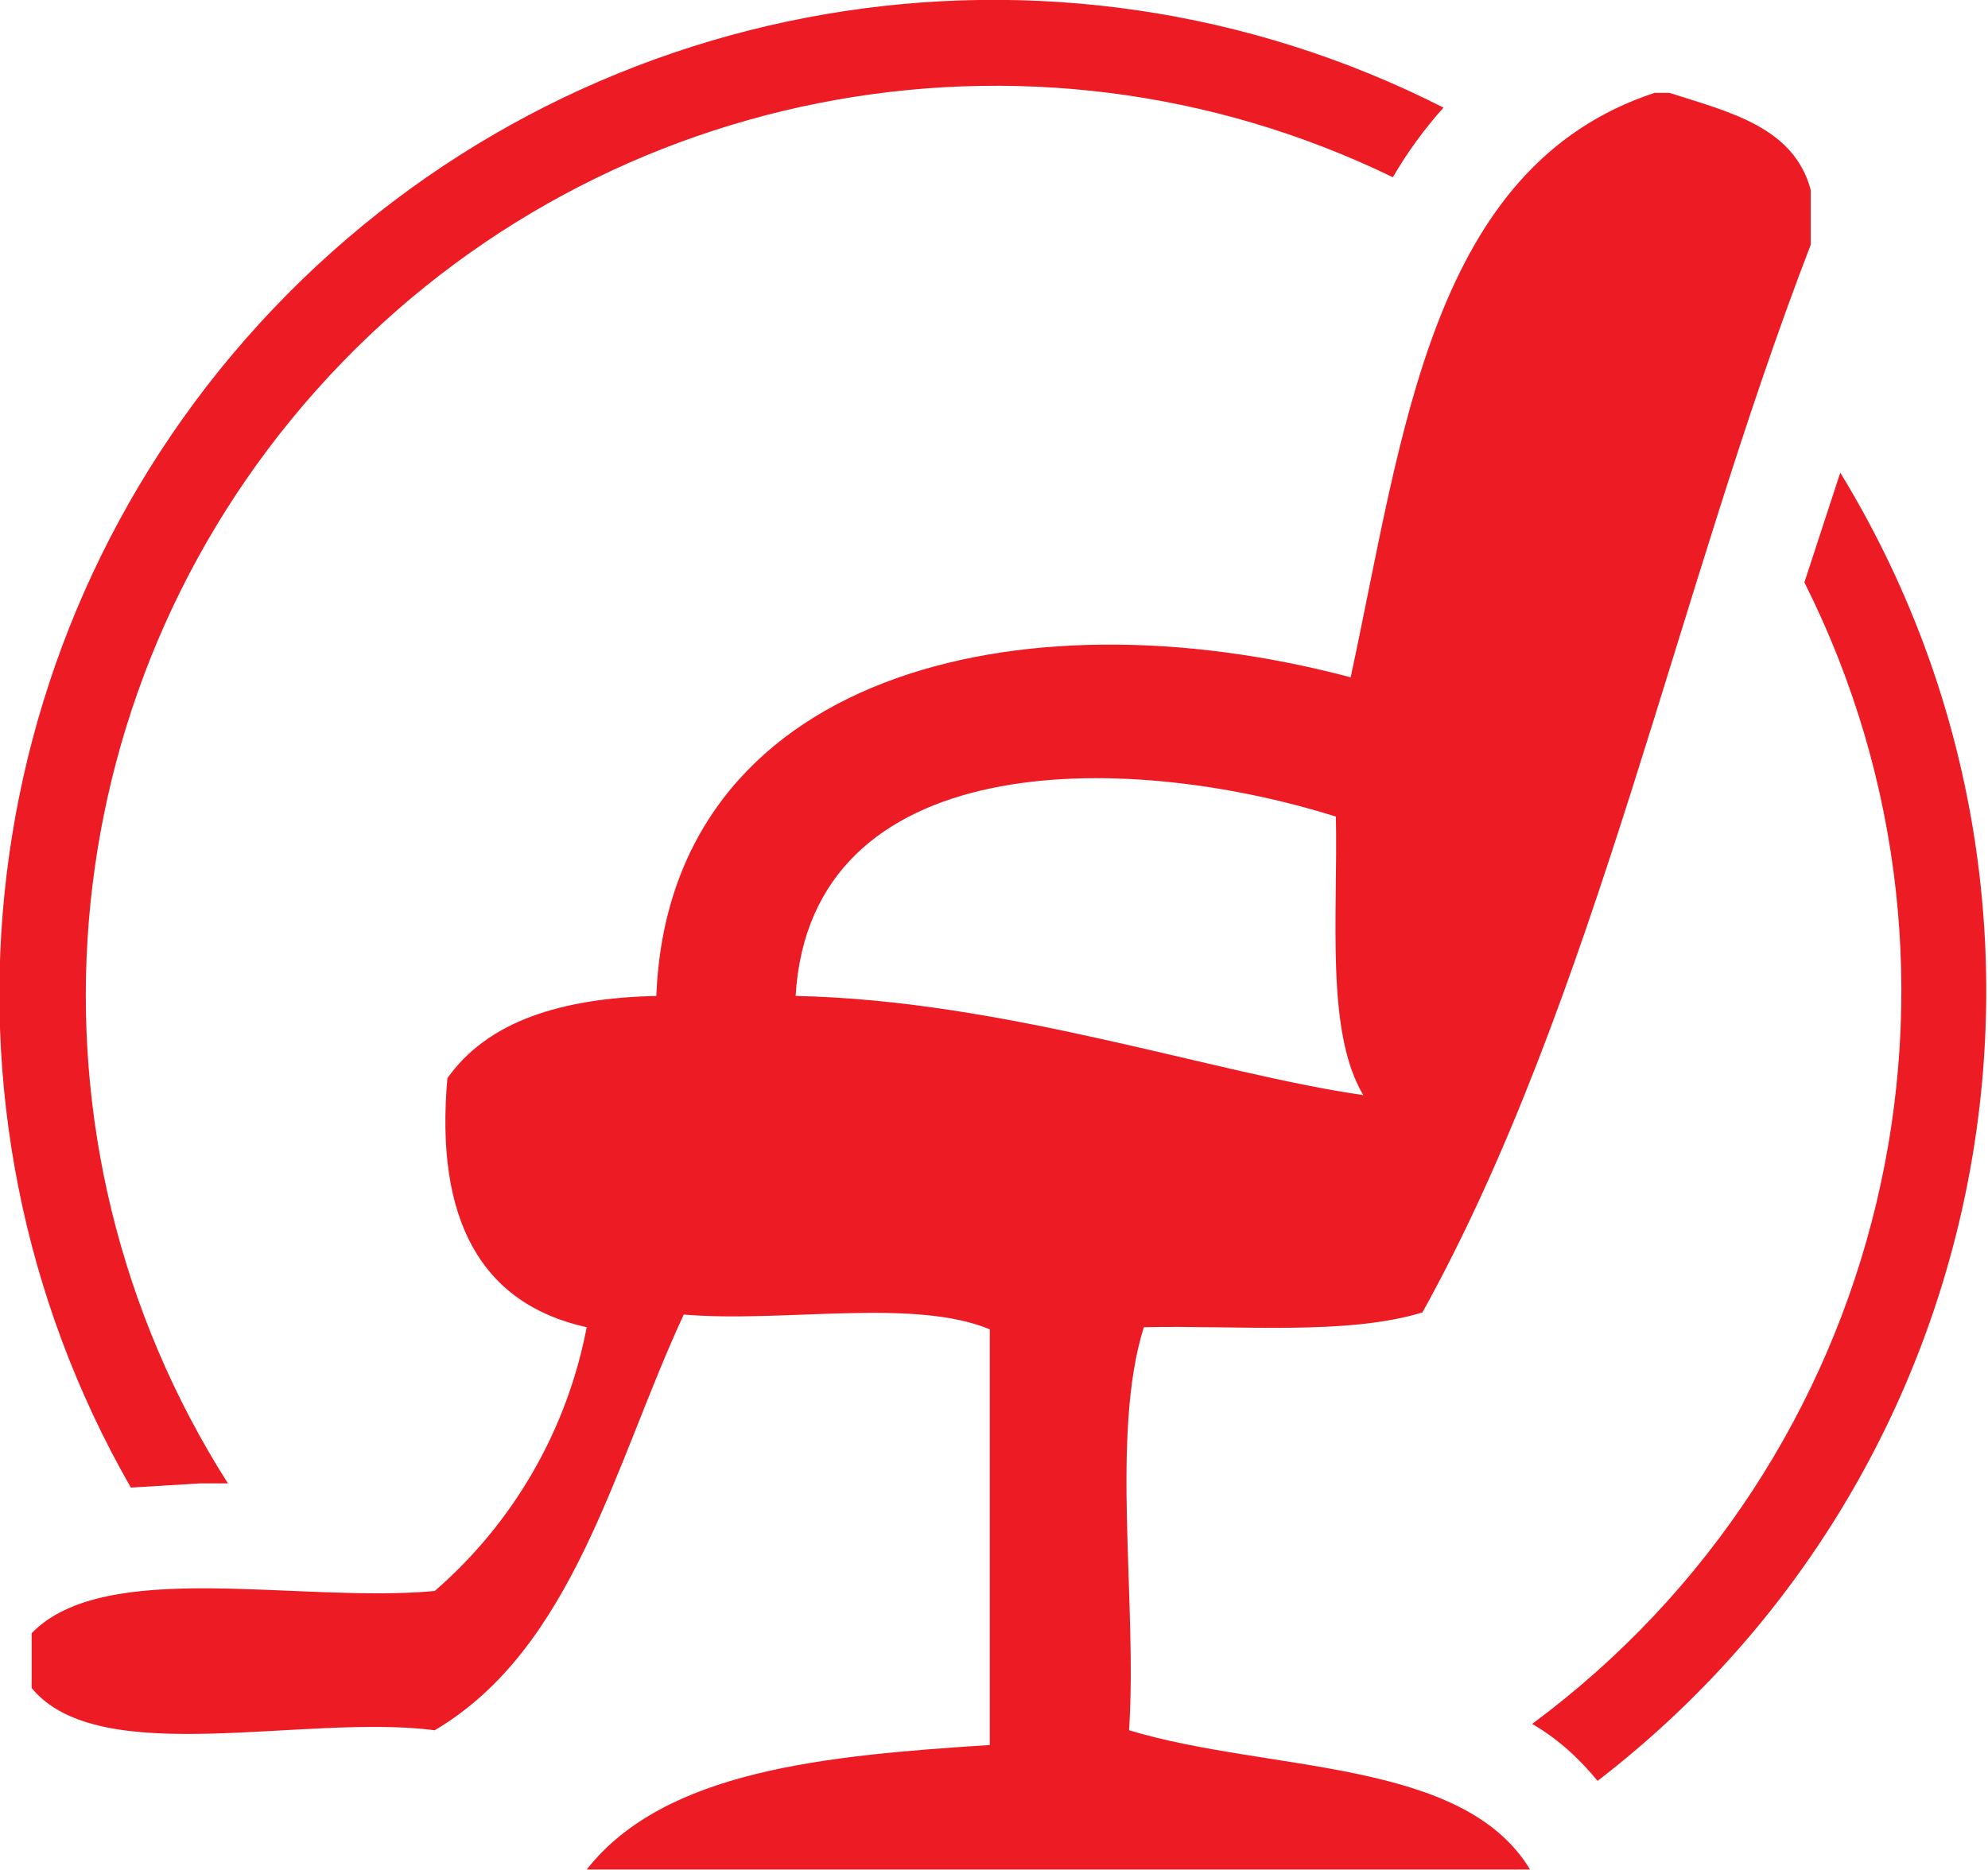
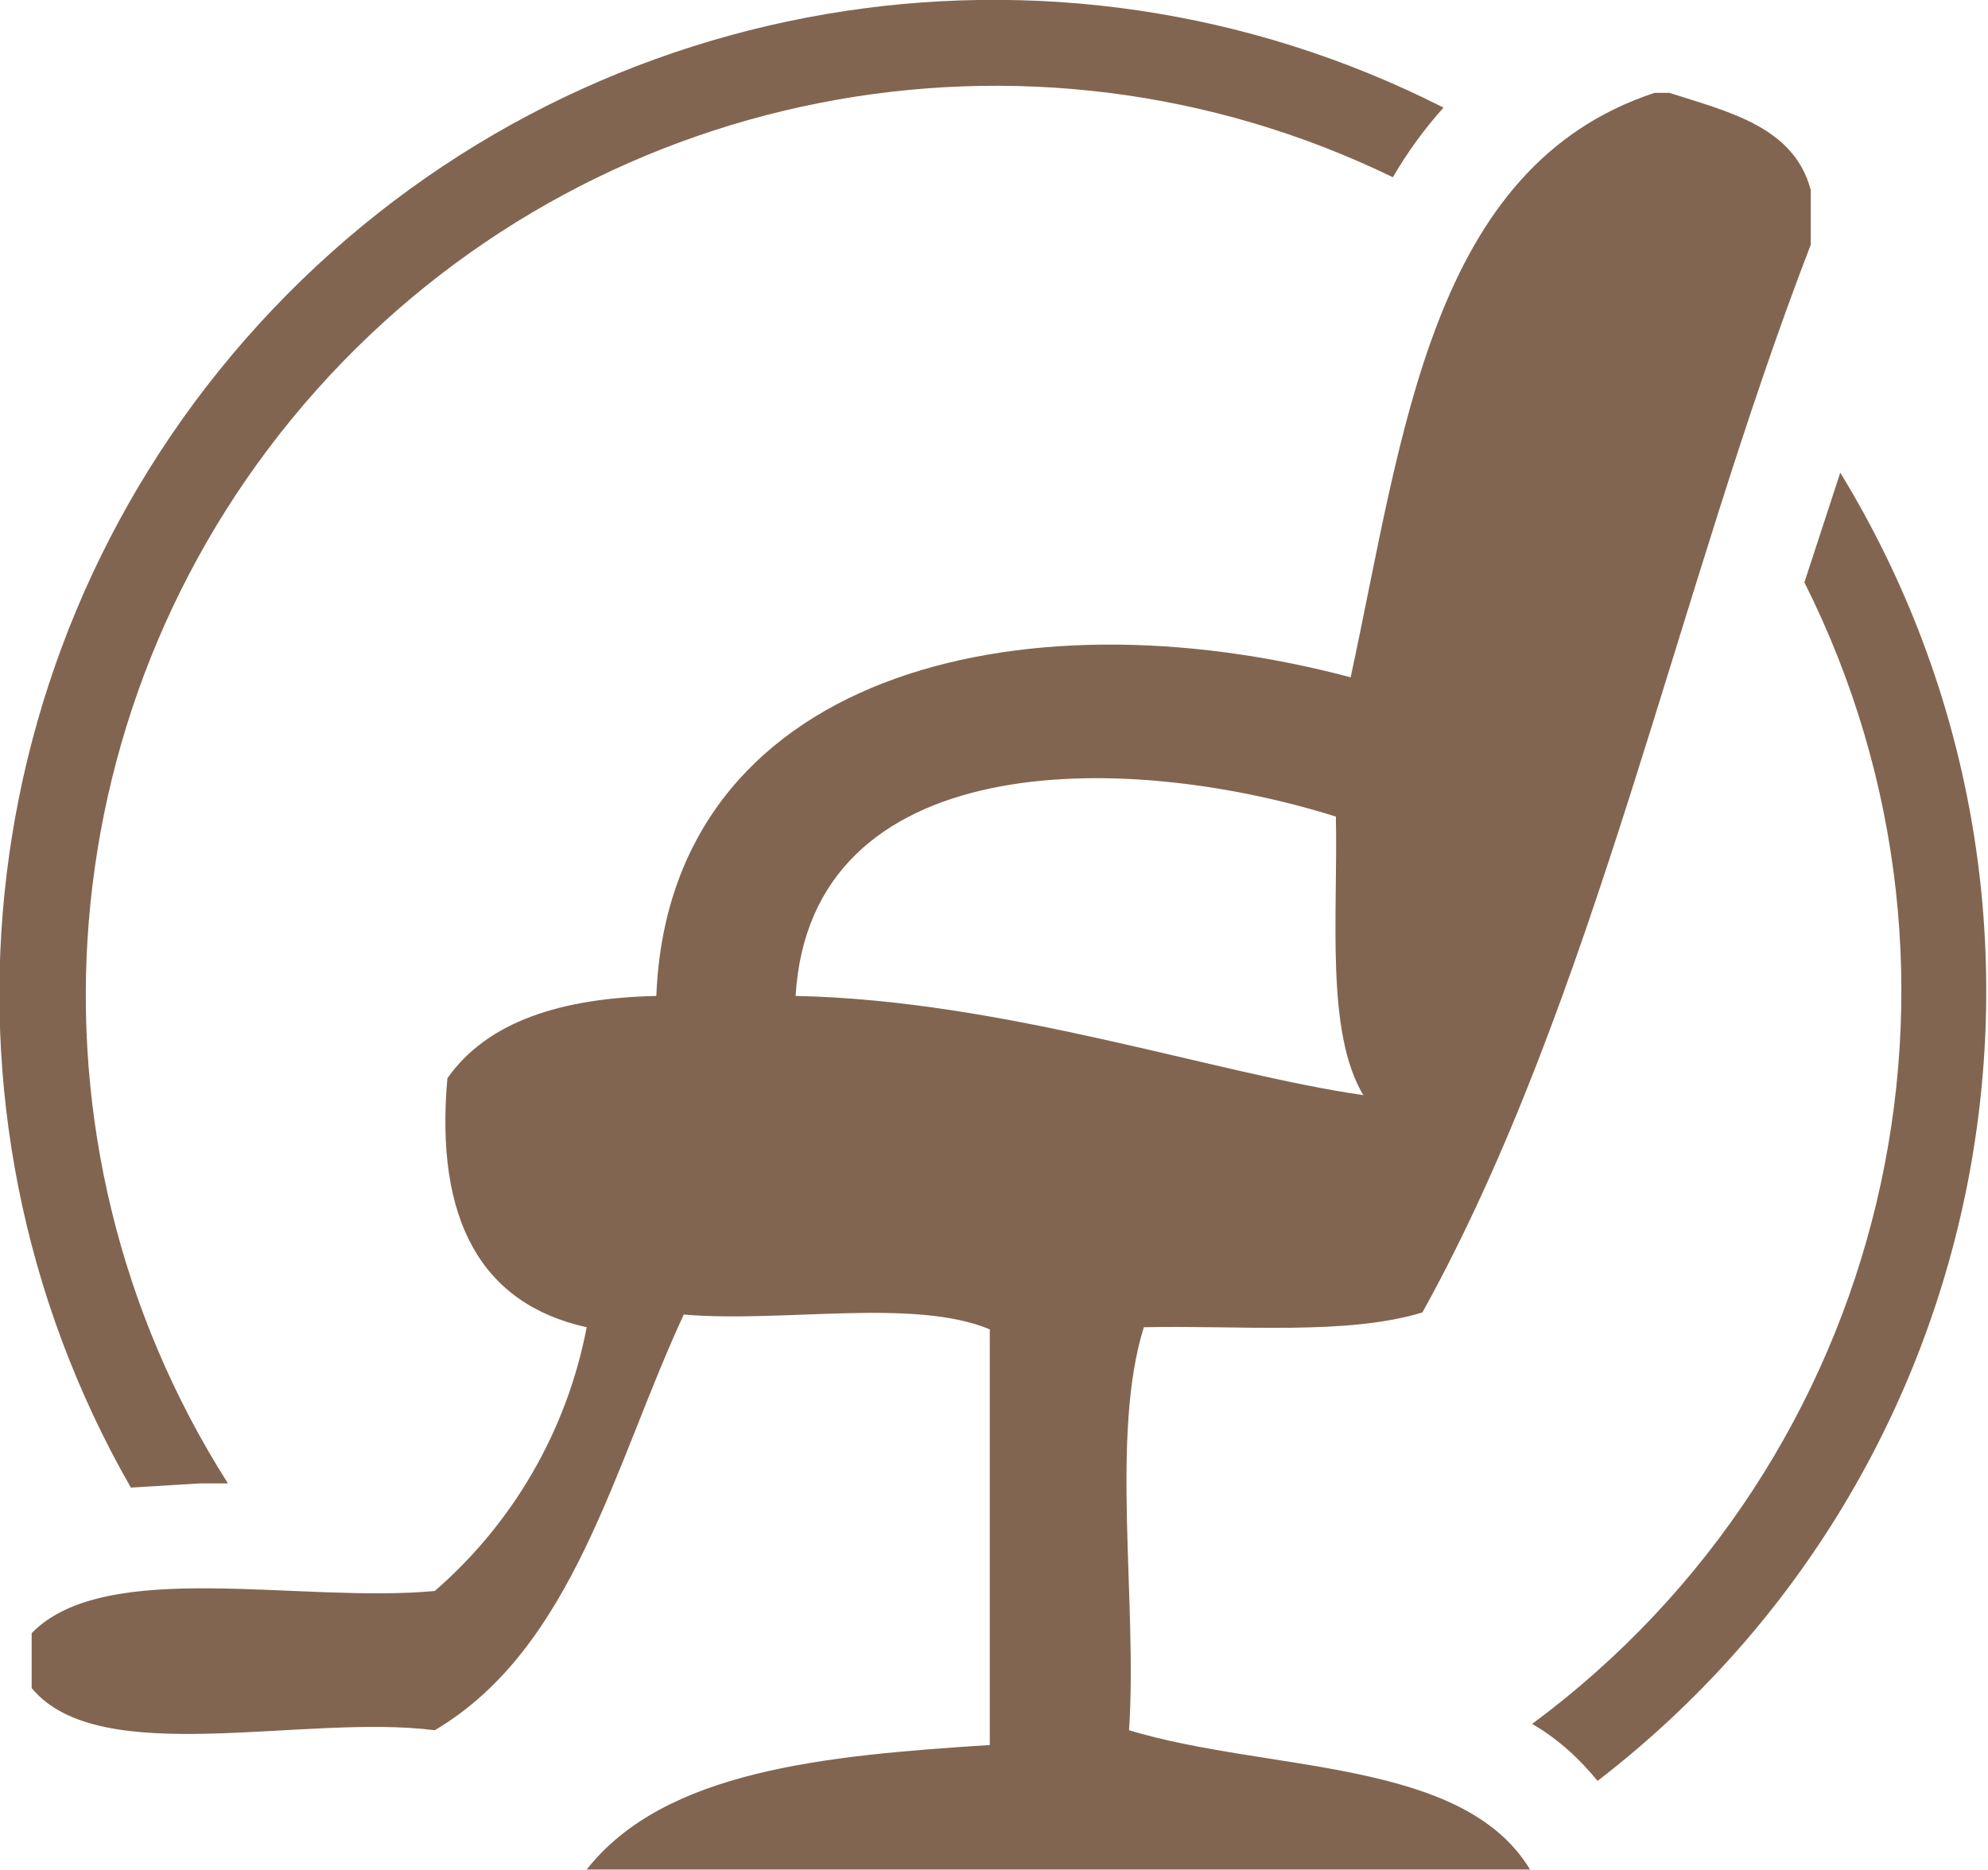
<svg xmlns="http://www.w3.org/2000/svg" version="1.1" id="Layer_1" x="0" y="0" viewBox="0 0 94.2 88.6" xml:space="preserve">
-   <style>.st0{fill:#ed1c24}</style>
+   <style>.st0{fill:#826550}</style>
  <path class="st0" d="M87.2 22.4l-1.7 5.2a43.2 43.2 0 01-12.9 54.1c1.2.7 2.2 1.6 3.1 2.7a47.2 47.2 0 0011.5-62zM9.5 70.3h1.3A43.1 43.1 0 0166 8.4a20 20 0 012.4-3.3A47.1 47.1 0 006.2 70.5l3.3-.2z" />
  <path class="st0" d="M53.5 82c.4-6.1-.9-14 .7-19.1 4.5-.1 9.6.4 13.2-.7 8.2-14.8 12-34 18.4-50.6V9c-.8-3-3.9-3.7-6.7-4.6h-.7C67.8 7.9 66.5 20.5 64 32.1c-15.8-4.2-32.3-.1-32.9 15.1-4.5.1-8 1.2-9.9 3.9-.6 6.7 1.6 10.7 6.6 11.8a22 22 0 01-7.2 12.5c-6.4.6-15.6-1.6-19.1 2V80c3.2 3.9 12.9 1.2 19.1 2 6.6-3.9 8.5-12.6 11.8-19.7 4.7.4 10.9-.8 14.5.7v19.7c-7.8.5-15.4 1.2-19.1 5.9h44.7c-3.2-5.3-12.4-4.6-19-6.6zM37.7 47.2c.7-11.7 15.4-11.7 25.6-8.5.1 4.7-.5 10.2 1.3 13.2-7-1-17-4.5-26.9-4.7z" />
</svg>
